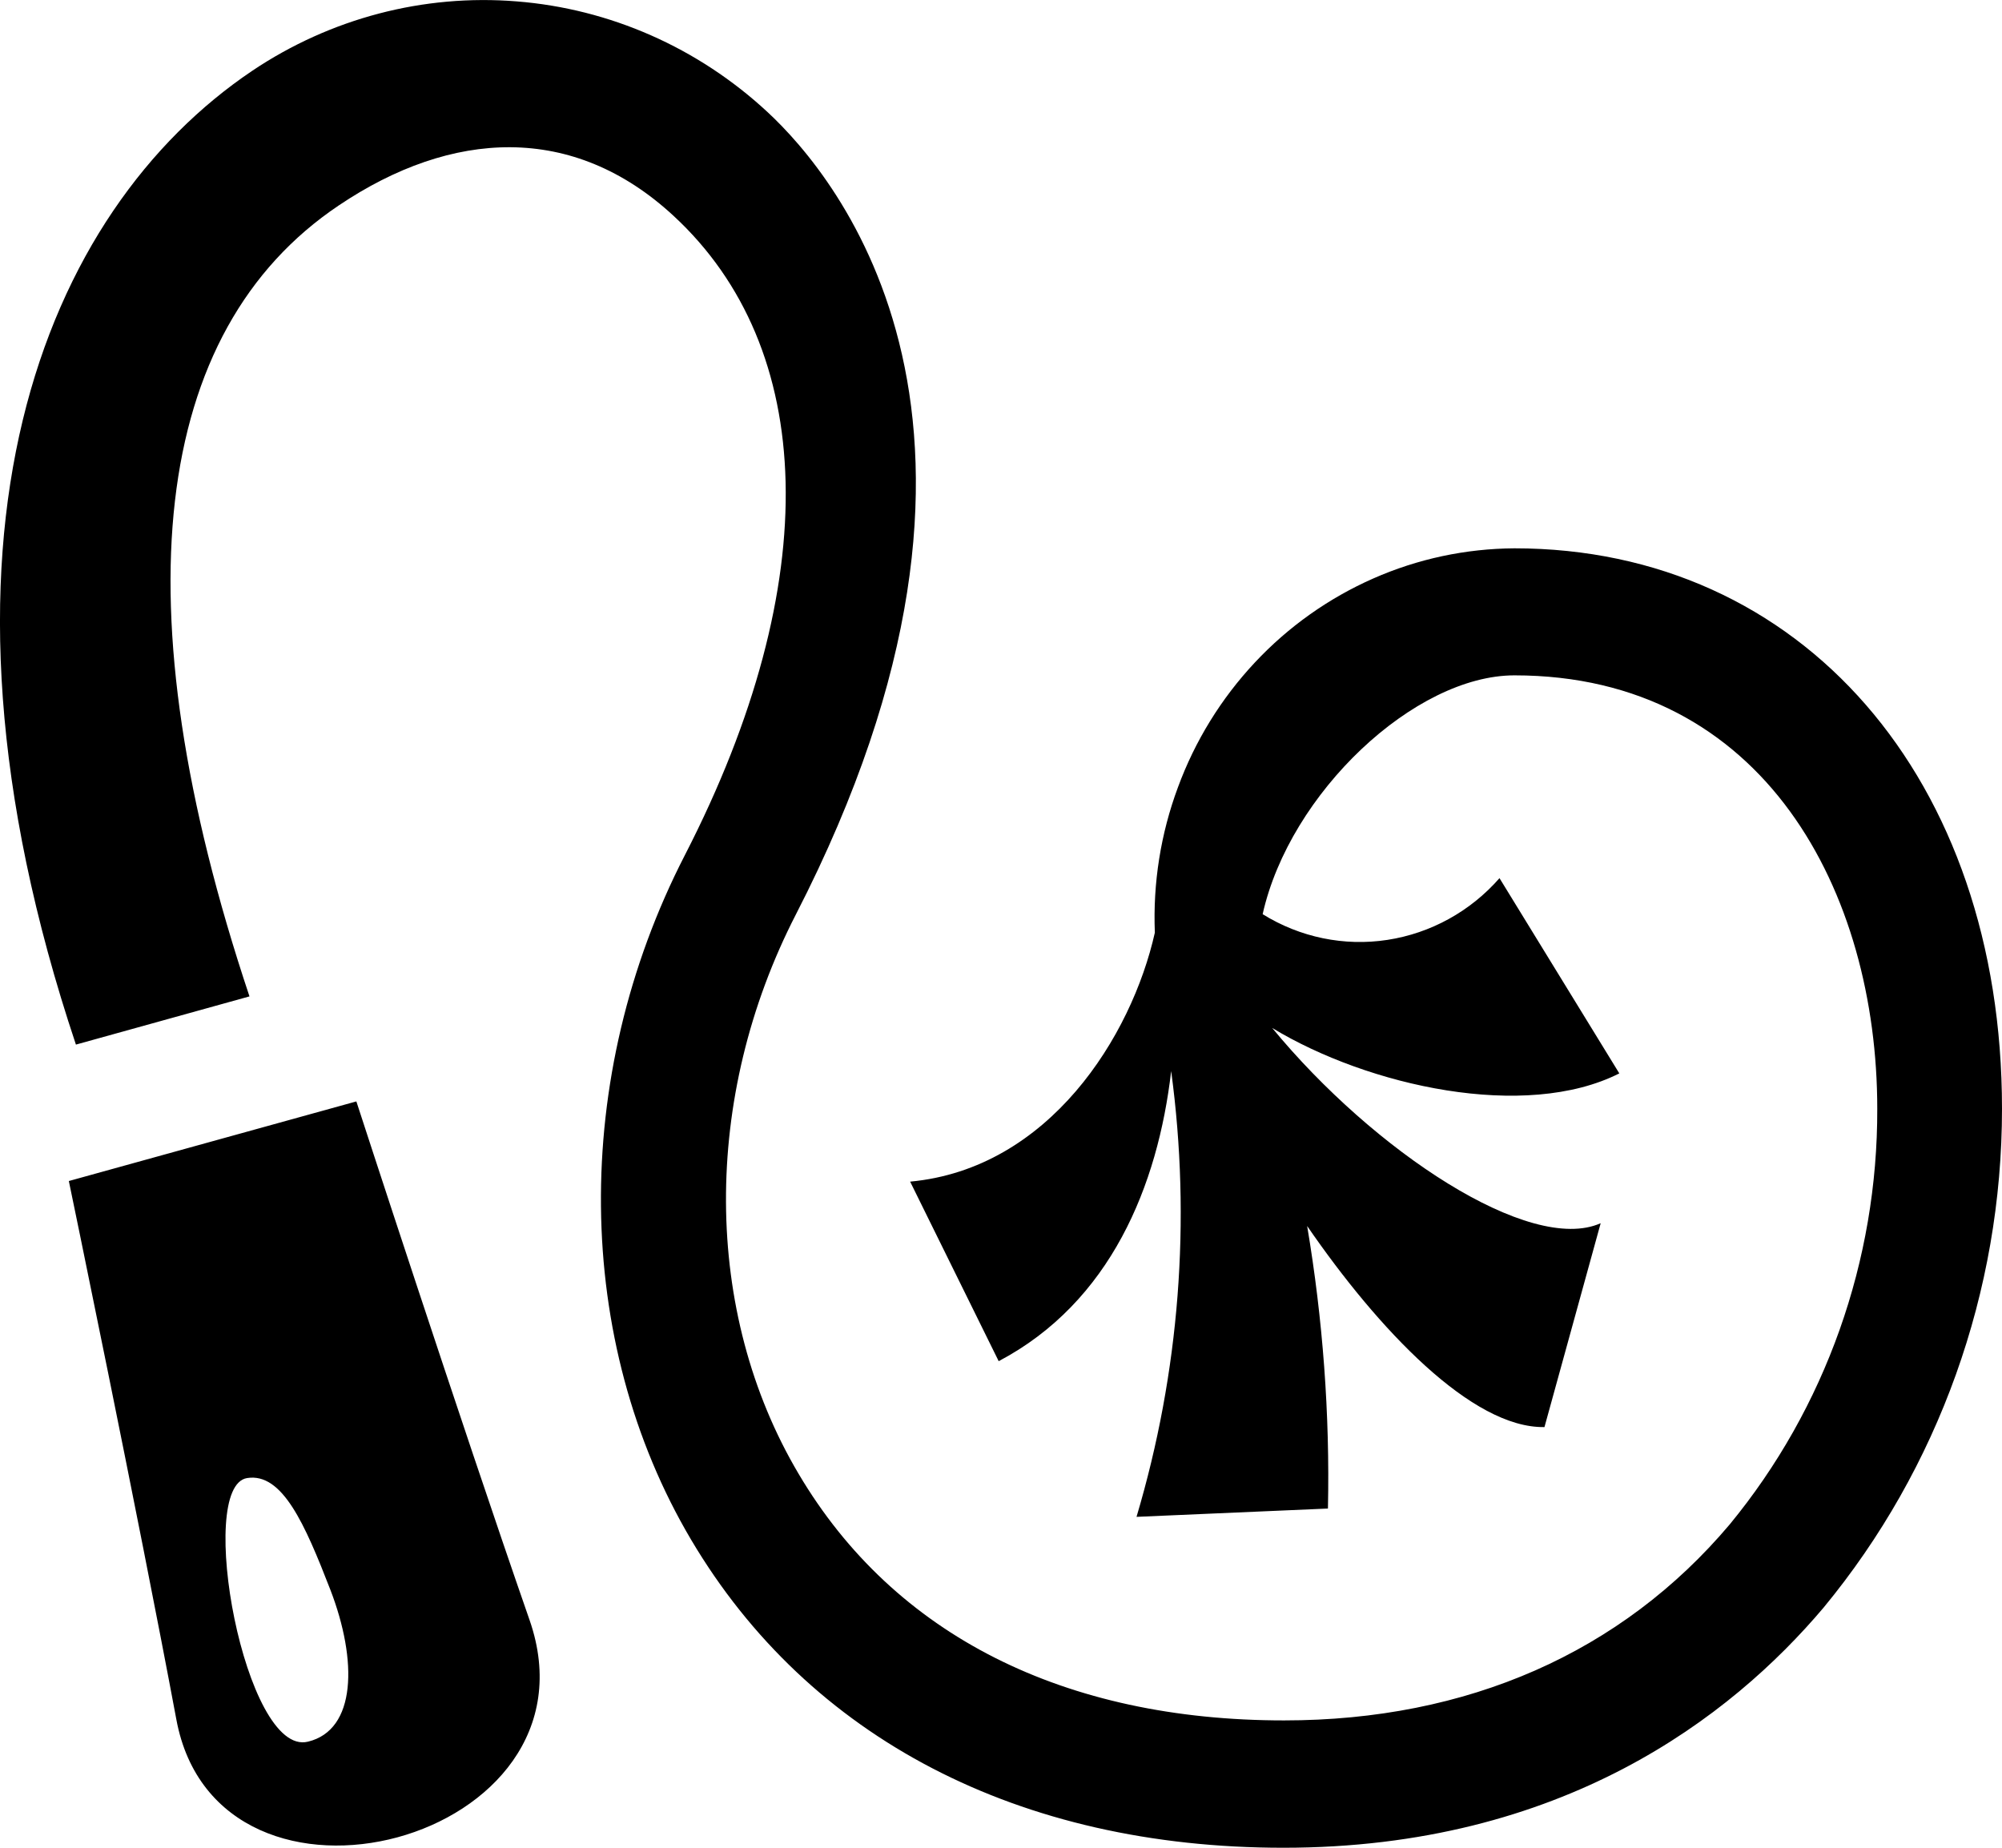
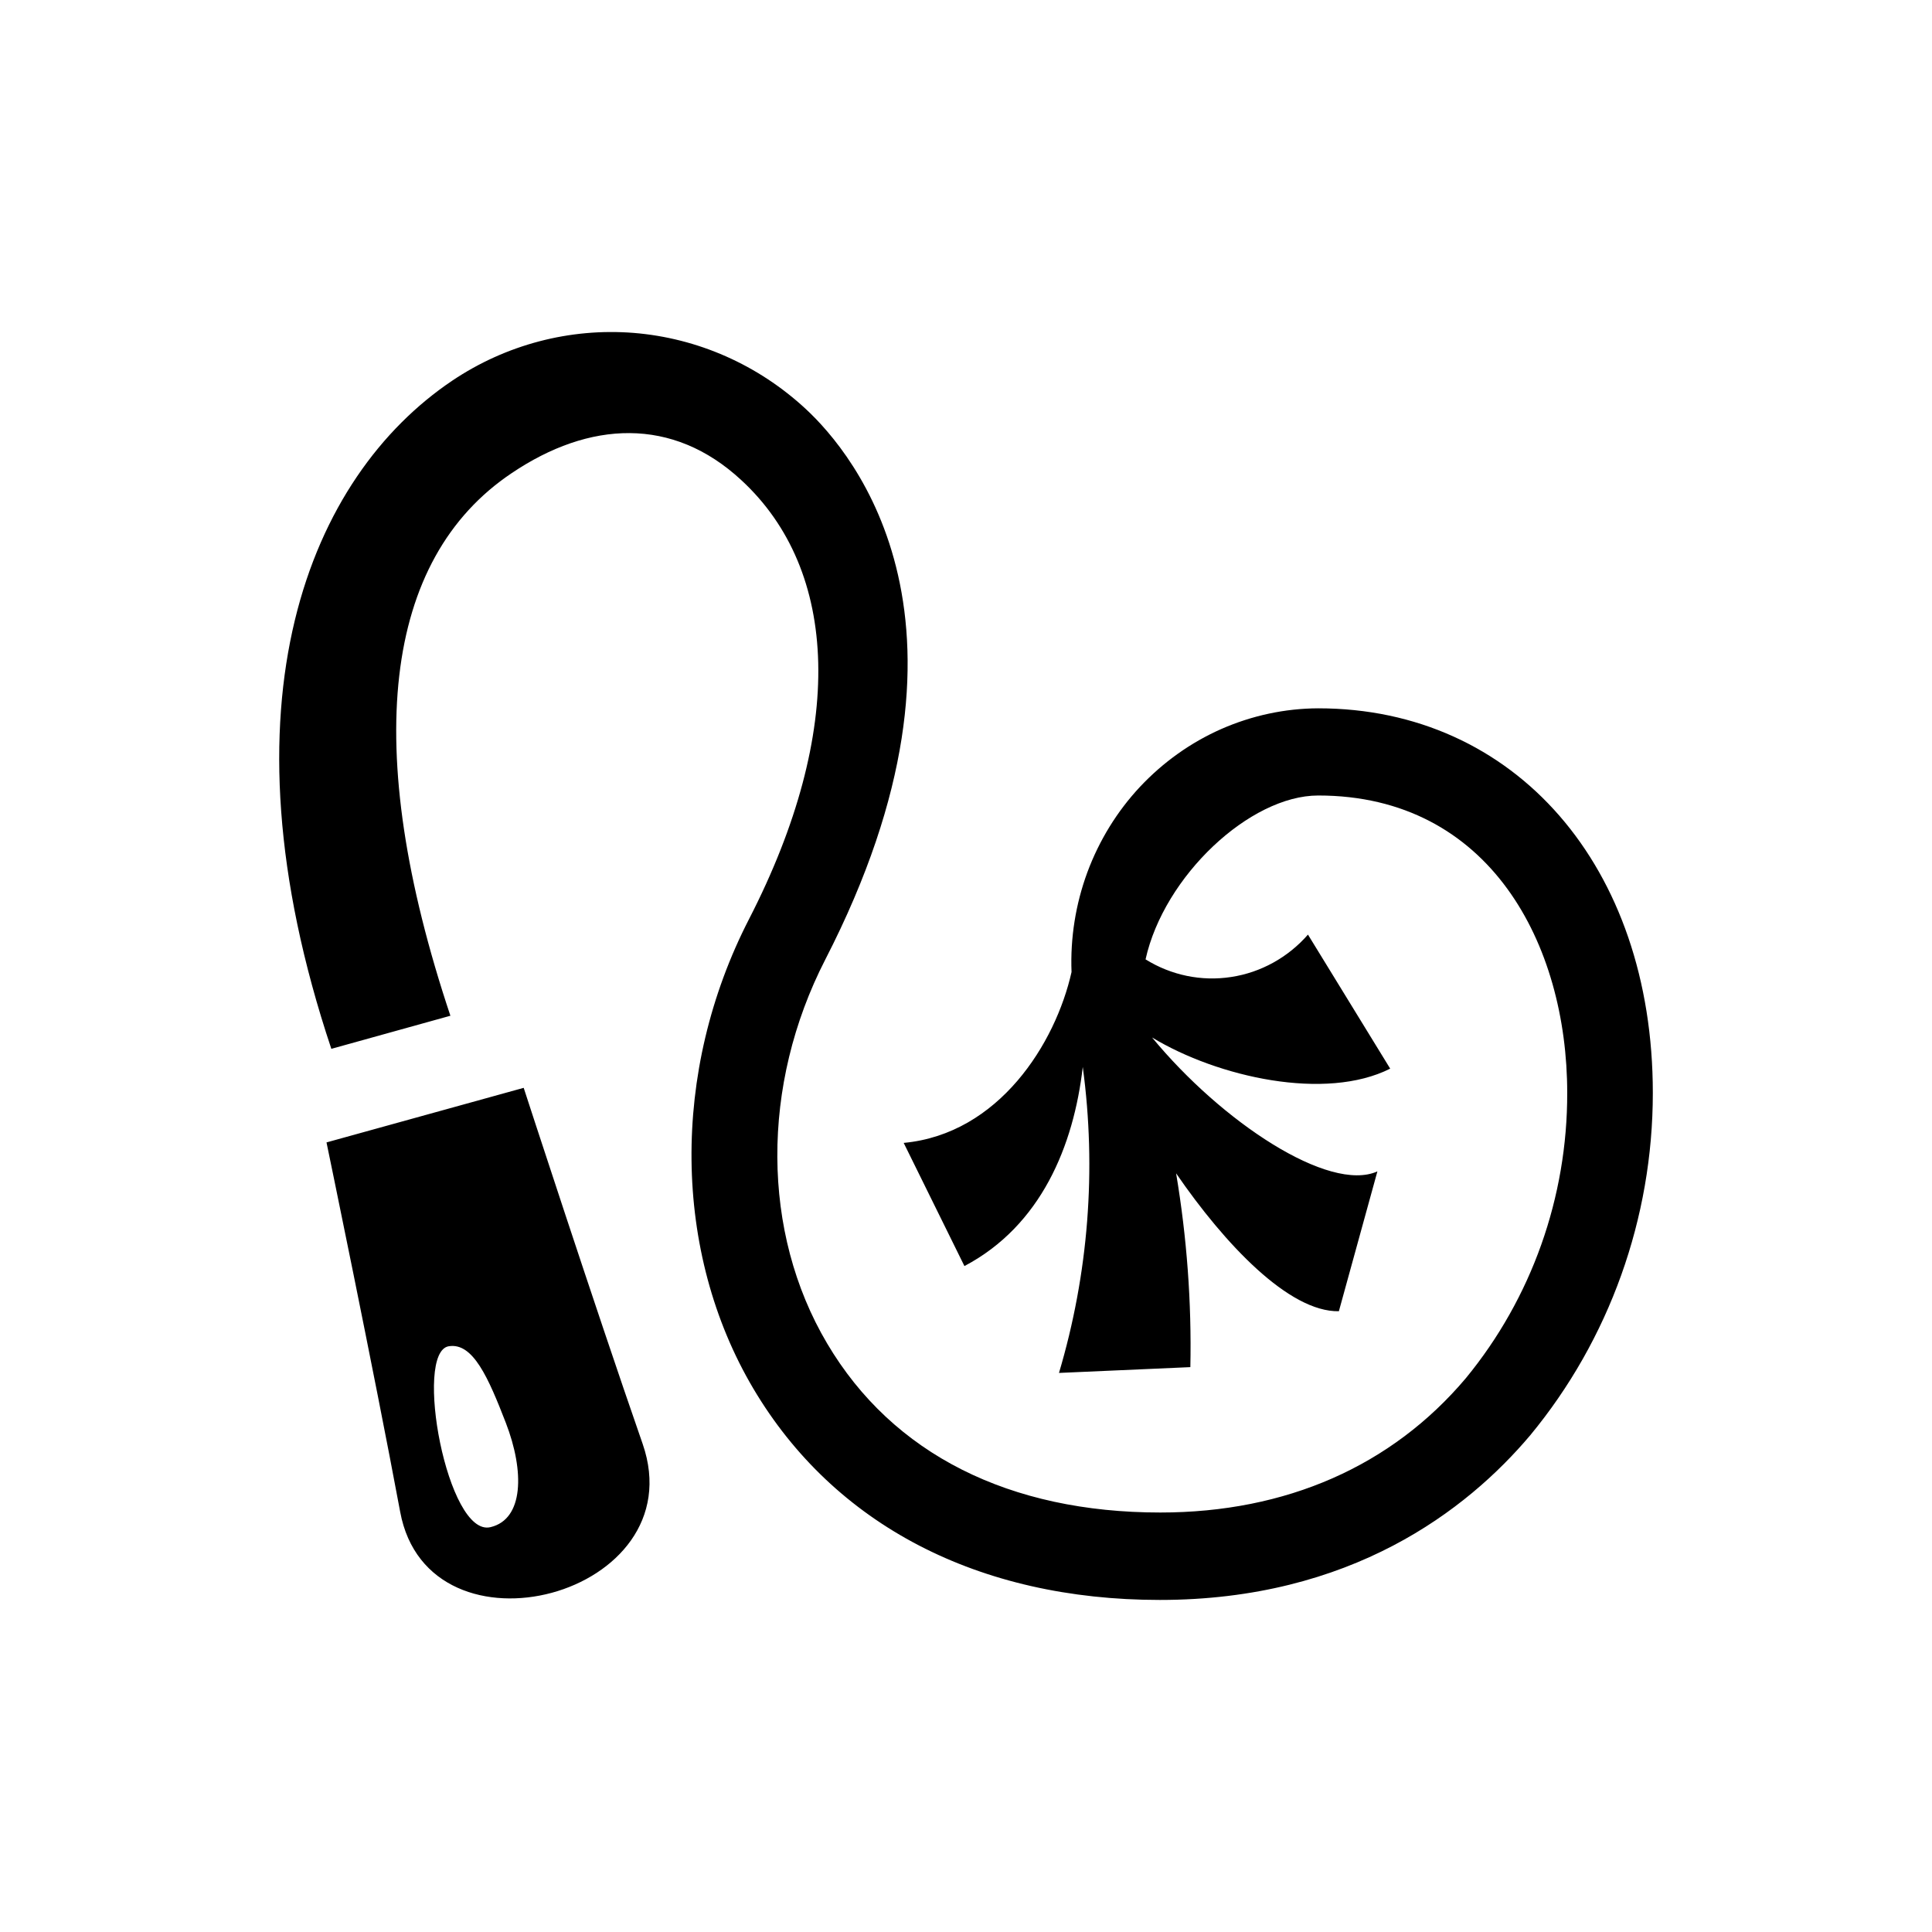
- <svg xmlns="http://www.w3.org/2000/svg" width="13" height="12" viewBox="0 0 13 12" fill="none">
-   <path fill-rule="evenodd" clip-rule="evenodd" d="M8.334 12C6.618 12 5.252 11.29 4.488 10C3.724 8.709 3.704 6.999 4.447 5.554C5.364 3.77 5.299 2.257 4.374 1.402C3.721 0.797 2.933 0.841 2.2 1.334C0.986 2.149 0.77 3.926 1.62 6.471L0.493 6.784C-0.606 3.497 0.289 1.367 1.639 0.459C2.146 0.119 2.75 -0.04 3.355 0.009C3.96 0.057 4.532 0.309 4.982 0.726C5.438 1.148 6.797 2.769 5.168 5.939C4.557 7.128 4.563 8.521 5.186 9.572C5.808 10.624 6.916 11.173 8.338 11.173C9.529 11.173 10.529 10.733 11.232 9.9C11.854 9.144 12.193 8.187 12.19 7.2C12.19 5.799 11.461 4.386 9.834 4.386C9.187 4.386 8.375 5.149 8.199 5.937C8.442 6.088 8.729 6.147 9.009 6.104C9.29 6.061 9.548 5.919 9.737 5.703L10.515 6.971C9.904 7.28 8.885 7.054 8.261 6.676C8.92 7.476 9.935 8.148 10.394 7.944L10.029 9.268C9.558 9.276 8.95 8.634 8.488 7.962C8.59 8.568 8.636 9.183 8.623 9.797L7.38 9.851C7.659 8.914 7.736 7.926 7.605 6.956C7.519 7.7 7.211 8.457 6.485 8.84L5.91 7.674C6.812 7.59 7.348 6.731 7.499 6.057C7.486 5.735 7.537 5.414 7.649 5.113C7.76 4.811 7.93 4.536 8.148 4.303C8.366 4.07 8.627 3.885 8.917 3.757C9.207 3.629 9.518 3.563 9.834 3.561C11.698 3.561 13 5.058 13 7.201C13 8.387 12.589 9.535 11.841 10.441C11.24 11.152 10.142 12 8.334 12ZM3.439 10.522C3.939 11.963 1.415 12.627 1.145 11.166C0.896 9.834 0.447 7.67 0.447 7.67L2.314 7.153C2.314 7.153 2.988 9.226 3.439 10.522ZM2.145 10.324C1.98 9.899 1.834 9.563 1.605 9.599C1.268 9.651 1.59 11.413 2 11.311C2.314 11.235 2.323 10.786 2.145 10.324Z" fill="currentColor" />
+ <svg xmlns="http://www.w3.org/2000/svg" width="16" height="16" viewBox="0 0 16 16" fill="none">
+   <path fill-rule="evenodd" clip-rule="evenodd" d="M9.605 13.25C8.103 13.25 6.908 12.629 6.239 11.5C5.571 10.371 5.553 8.874 6.204 7.61C7.006 6.049 6.949 4.724 6.14 3.977C5.569 3.447 4.879 3.486 4.238 3.918C3.175 4.63 2.986 6.185 3.73 8.412L2.744 8.686C1.782 5.81 2.565 3.946 3.746 3.152C4.19 2.854 4.719 2.715 5.248 2.757C5.778 2.8 6.278 3.021 6.672 3.386C7.071 3.755 8.26 5.173 6.835 7.946C6.3 8.987 6.305 10.206 6.85 11.126C7.394 12.046 8.364 12.526 9.609 12.526C10.65 12.526 11.525 12.142 12.14 11.413C12.684 10.751 12.981 9.914 12.979 9.05C12.979 7.824 12.341 6.588 10.917 6.588C10.351 6.588 9.64 7.255 9.487 7.945C9.699 8.077 9.95 8.129 10.196 8.091C10.441 8.054 10.667 7.929 10.832 7.74L11.513 8.85C10.978 9.12 10.087 8.922 9.541 8.592C10.117 9.291 11.006 9.88 11.407 9.701L11.088 10.859C10.676 10.867 10.143 10.304 9.74 9.717C9.829 10.247 9.869 10.785 9.858 11.322L8.77 11.37C9.014 10.55 9.082 9.685 8.967 8.836C8.892 9.488 8.622 10.15 7.987 10.485L7.484 9.465C8.273 9.391 8.742 8.64 8.874 8.05C8.863 7.768 8.908 7.487 9.005 7.224C9.103 6.96 9.251 6.719 9.442 6.515C9.633 6.312 9.861 6.149 10.115 6.037C10.368 5.926 10.641 5.867 10.917 5.866C12.548 5.866 13.688 7.176 13.688 9.051C13.688 10.089 13.328 11.093 12.673 11.886C12.148 12.508 11.186 13.25 9.605 13.25ZM5.322 11.957C5.759 13.217 3.55 13.799 3.314 12.52C3.097 11.355 2.704 9.461 2.704 9.461L4.337 9.009C4.337 9.009 4.927 10.823 5.322 11.957ZM4.189 11.783C4.045 11.412 3.918 11.117 3.717 11.149C3.422 11.195 3.704 12.736 4.063 12.647C4.337 12.581 4.345 12.187 4.189 11.783Z" fill="currentColor" />
</svg>
